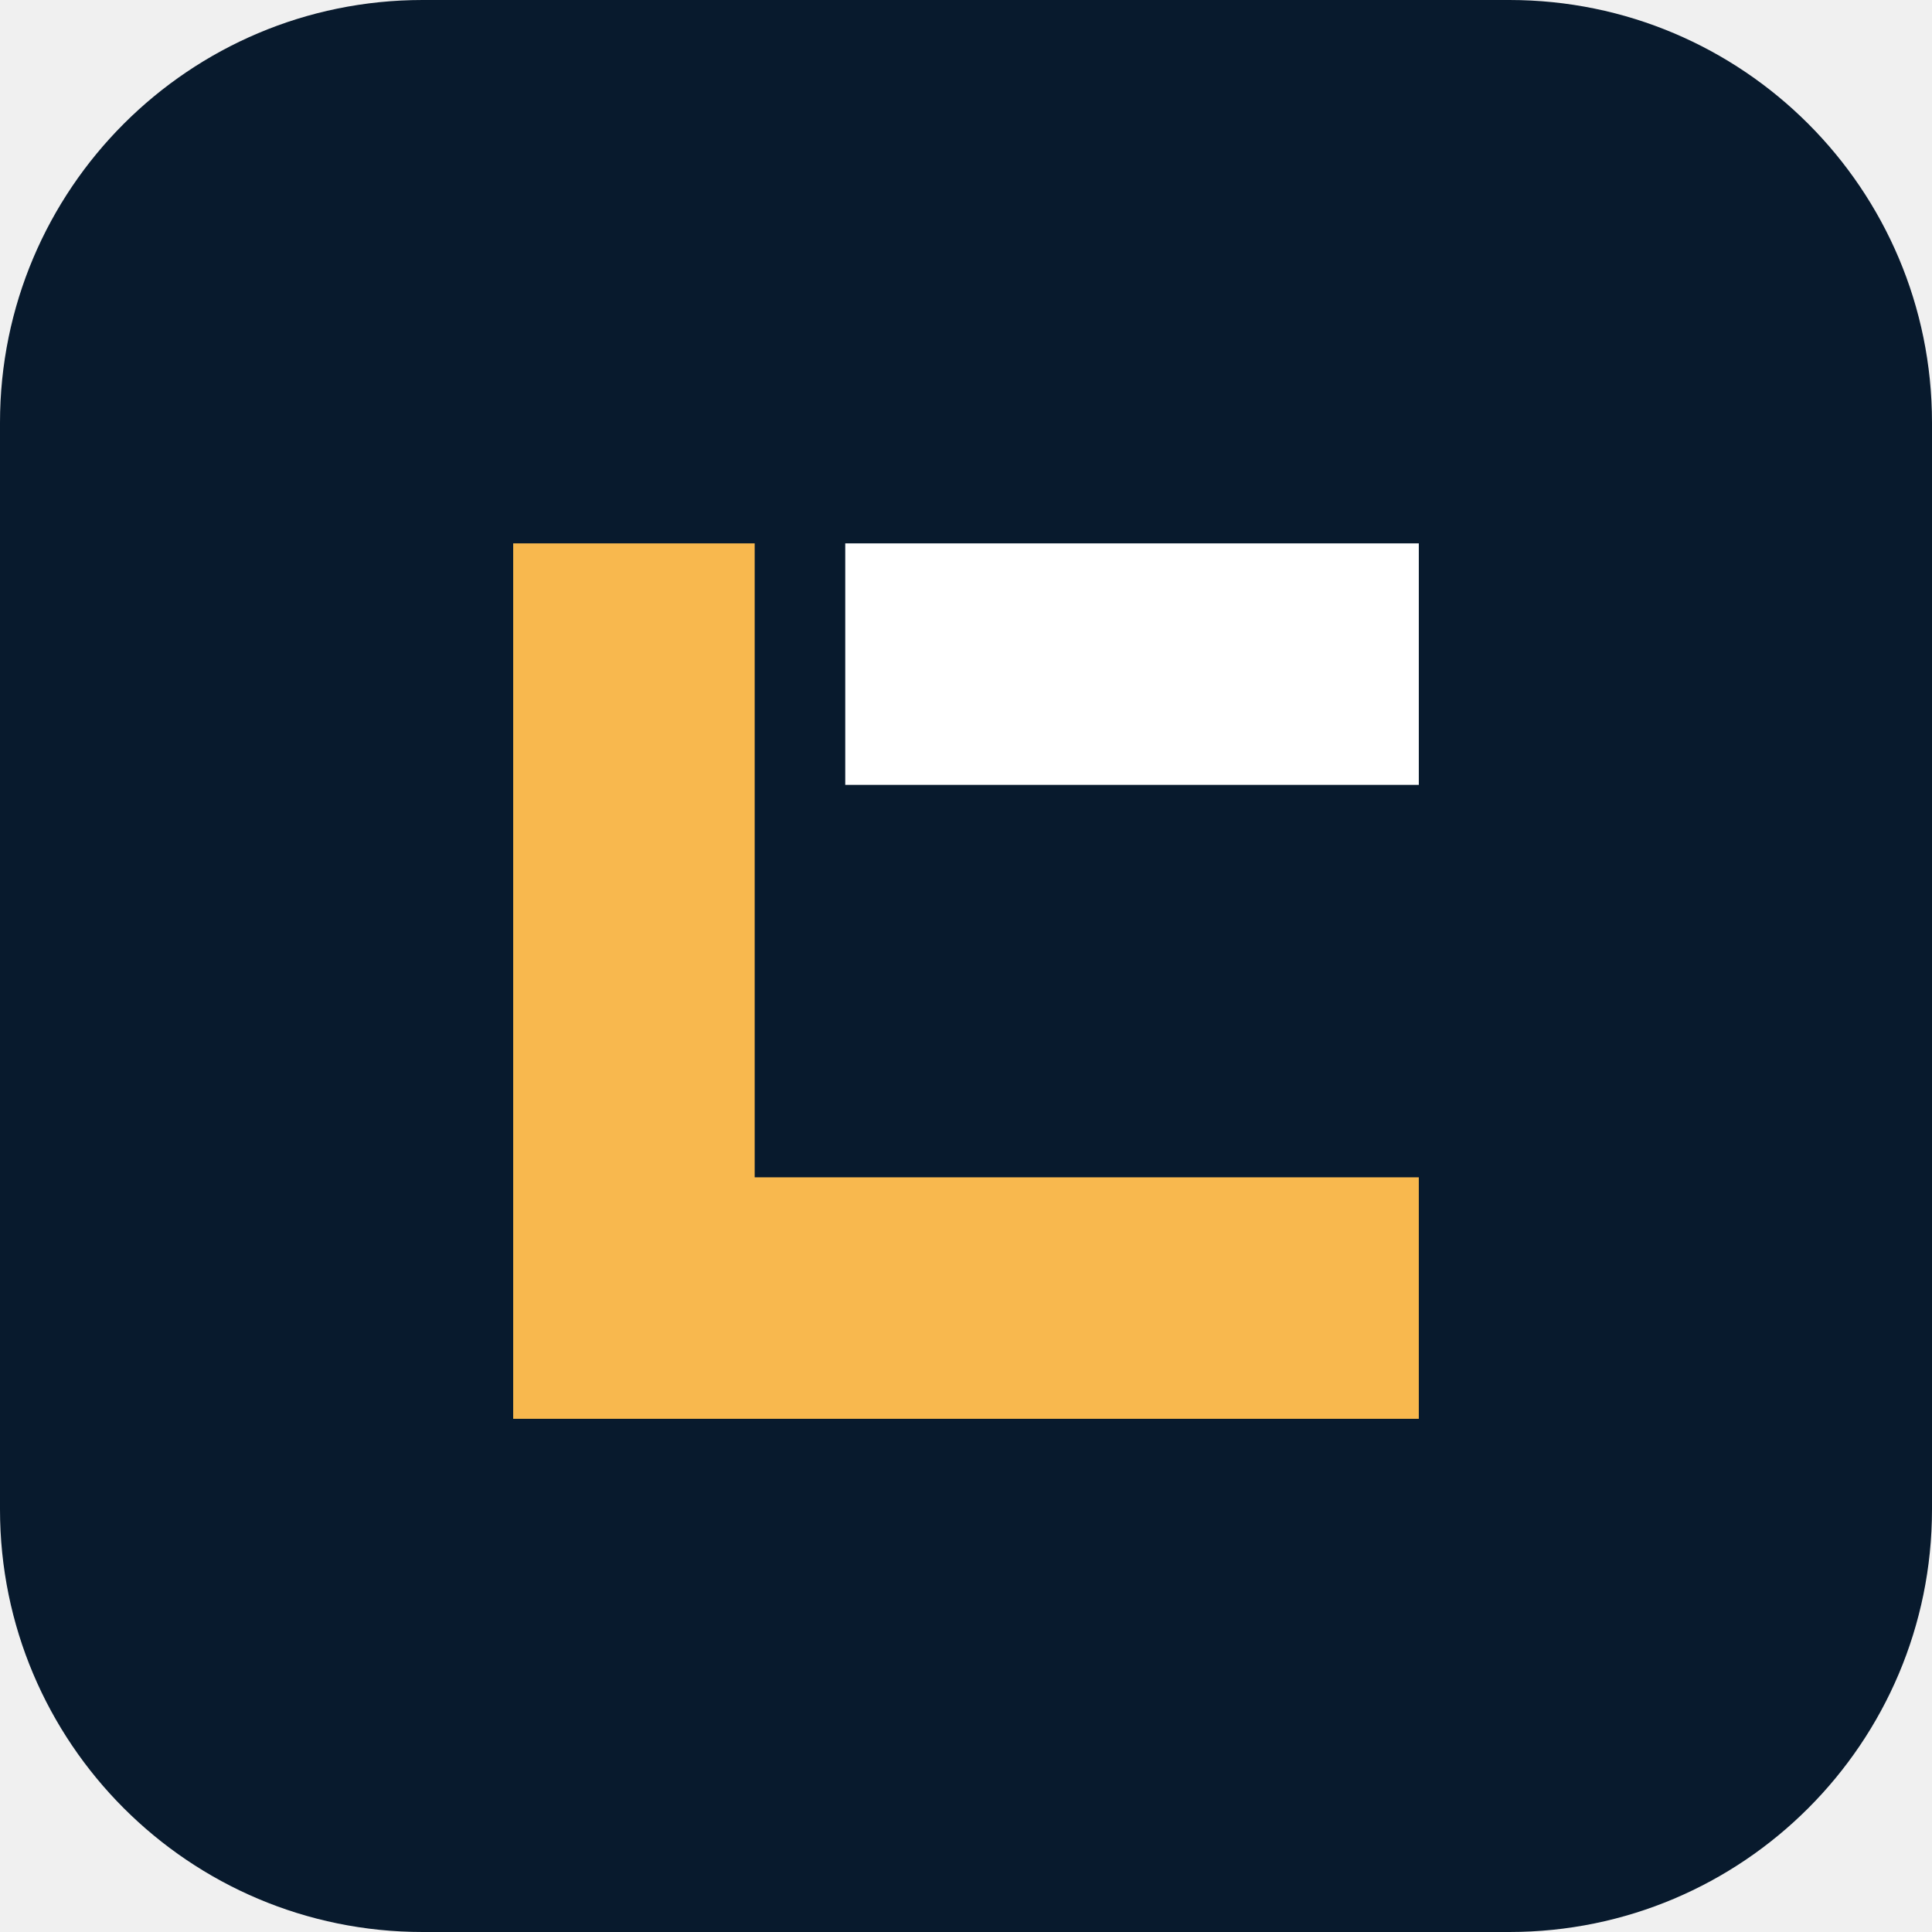
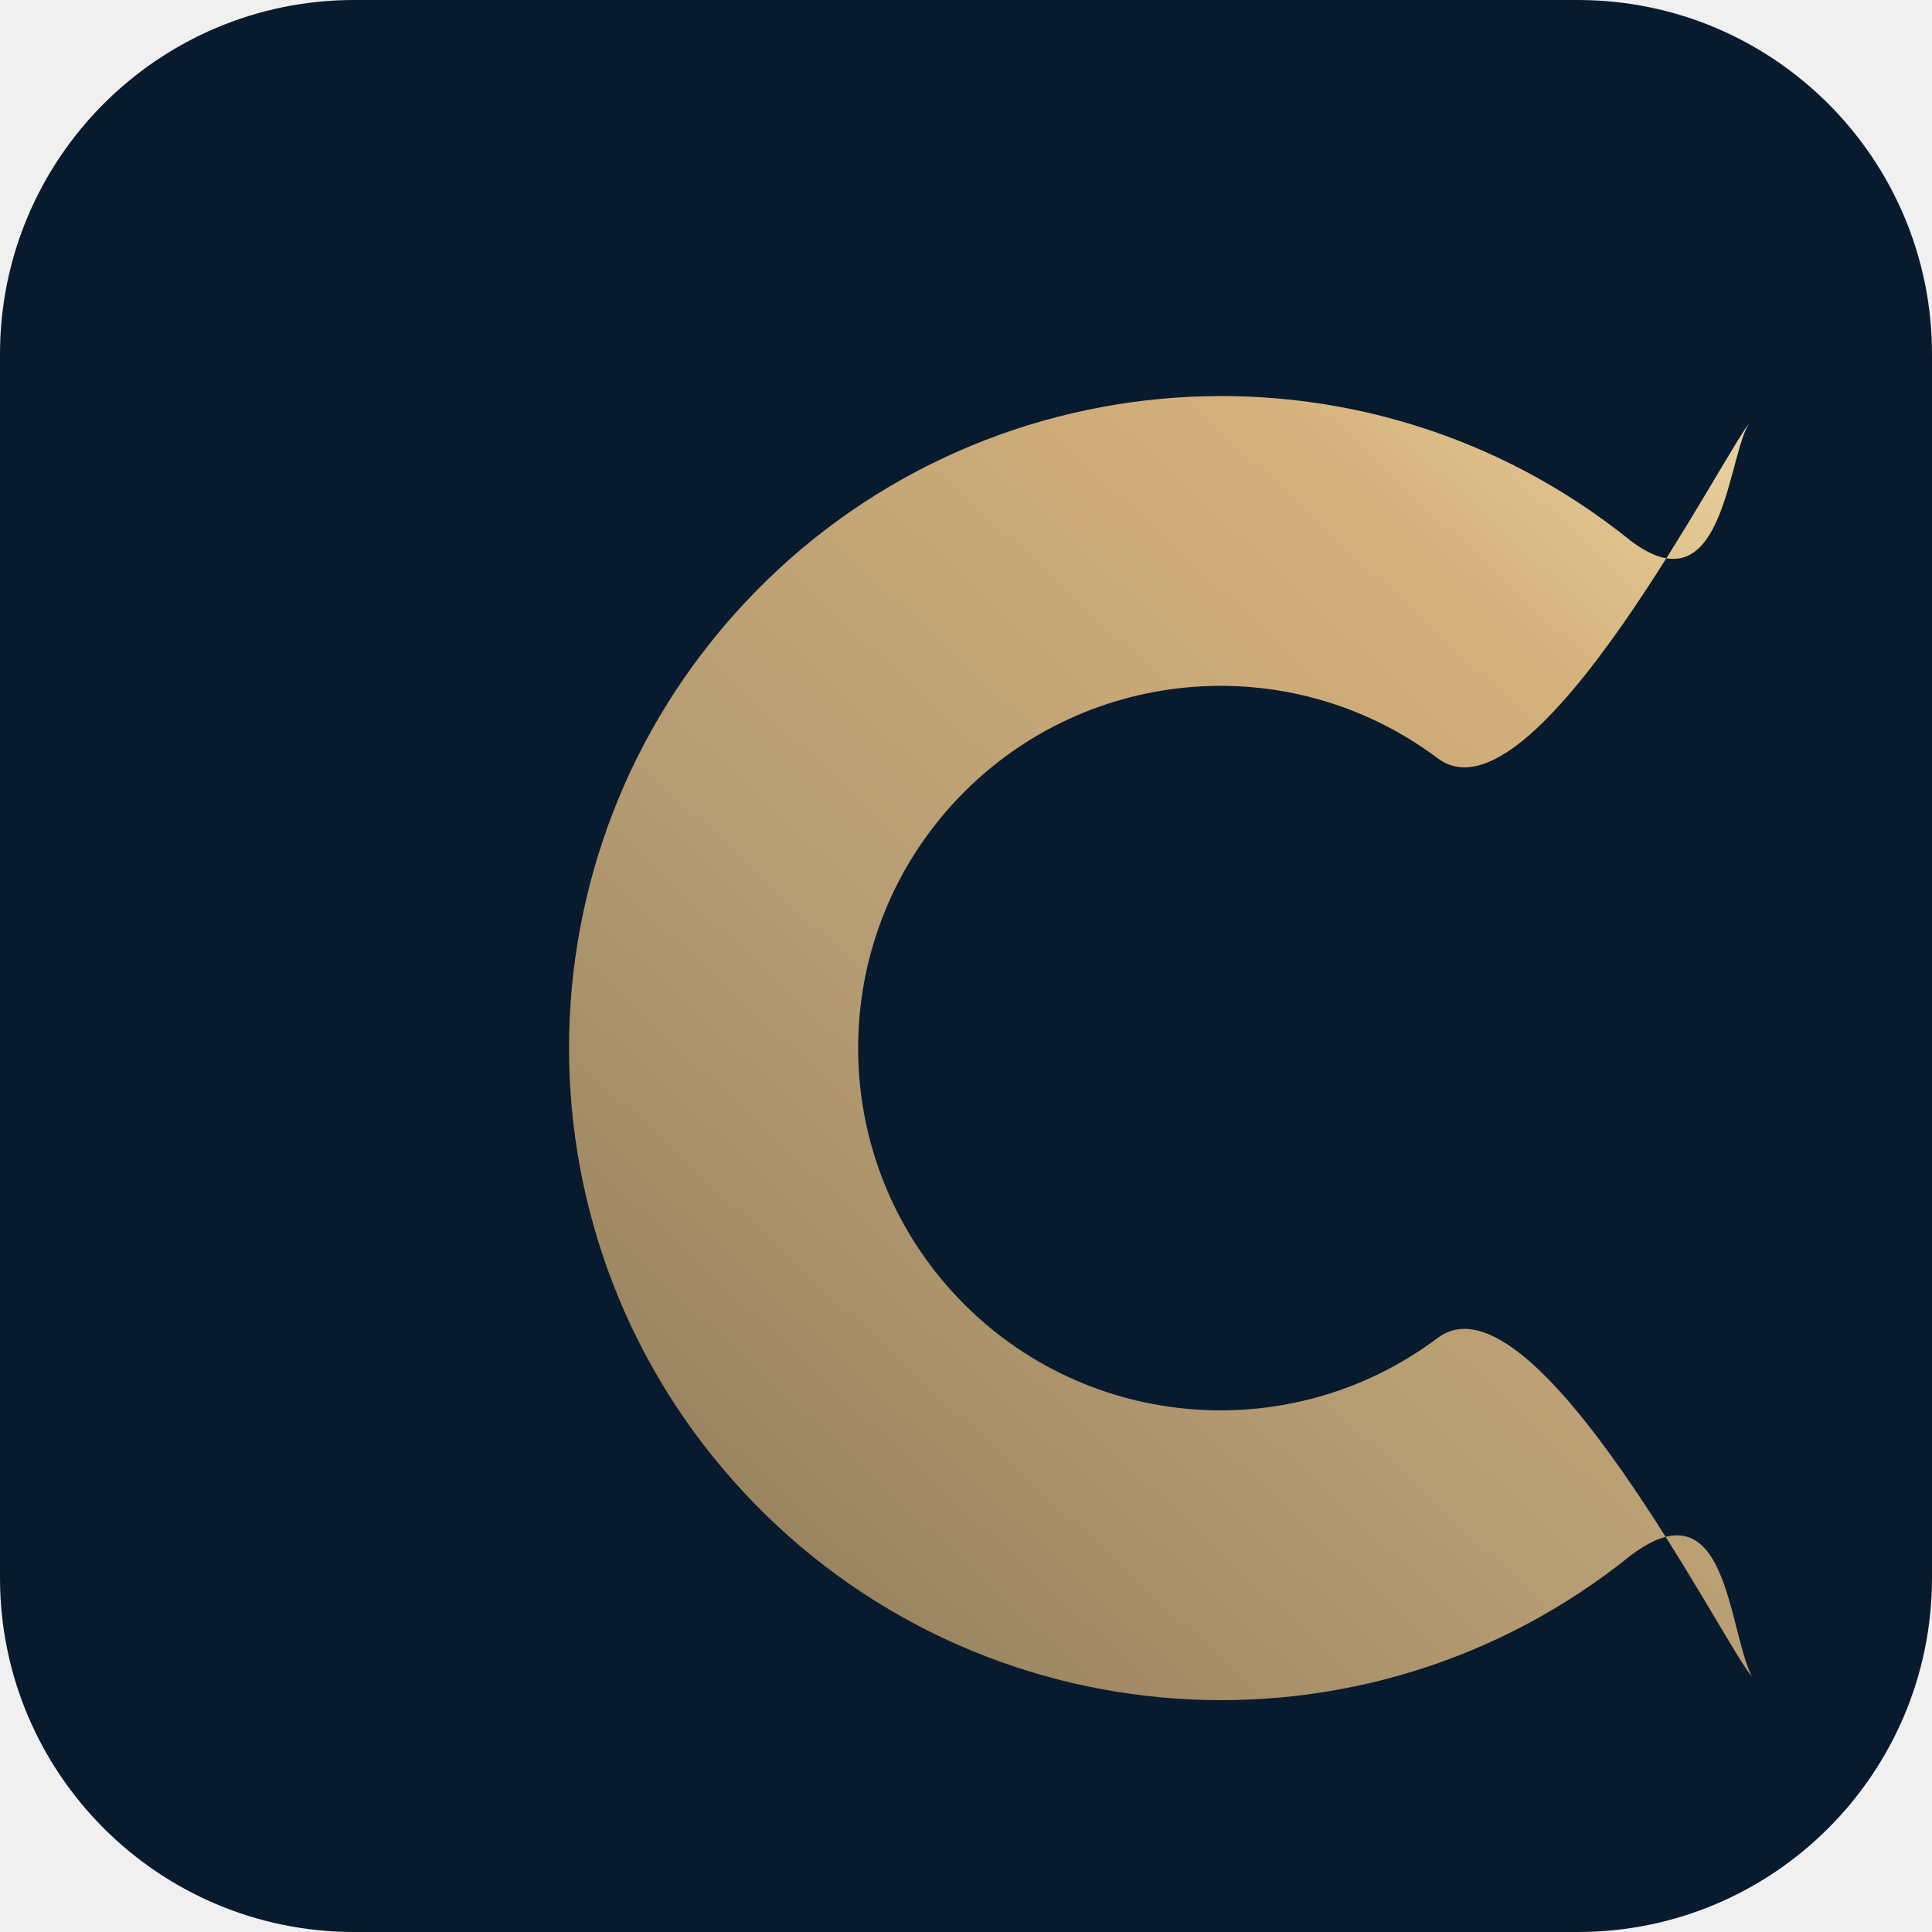
- <svg xmlns="http://www.w3.org/2000/svg" viewBox="0 0 64 64">
-   <rect width="64" height="64" rx="14" fill="#081a2d" />
-   <path d="M17 18h8v21h22v8H17z" fill="#f8b84e" />
-   <path d="M47 18H28v8h19z" fill="#fff" />
+ <svg xmlns="http://www.w3.org/2000/svg" viewBox="0 0 1200 1200">
+   <defs>
+     <linearGradient id="goldGradient" x1="62" y1="7" x2="10" y2="63" gradientUnits="userSpaceOnUse">
+       <stop offset="0%" stop-color="#EDD9A8" />
+       <stop offset="22%" stop-color="#D4B07A" />
+       <stop offset="58%" stop-color="#B59C73" />
+       <stop offset="100%" stop-color="#8A7555" />
+     </linearGradient>
+   </defs>
+   <rect width="1200" height="1200" rx="220" fill="#081a2d" />
+   <path d="M 60 9 C 59 10 59 17 55 14 A 27 27 0 1 0 55 56 C 59 53 59 59 60 61 C 59 60 51 44 47 47 A 15 15 0 1 1 47 23 C 51 26 59 10 60 9 Z" fill="url(#goldGradient)" transform="translate(188 126) scale(15)" />
</svg>
